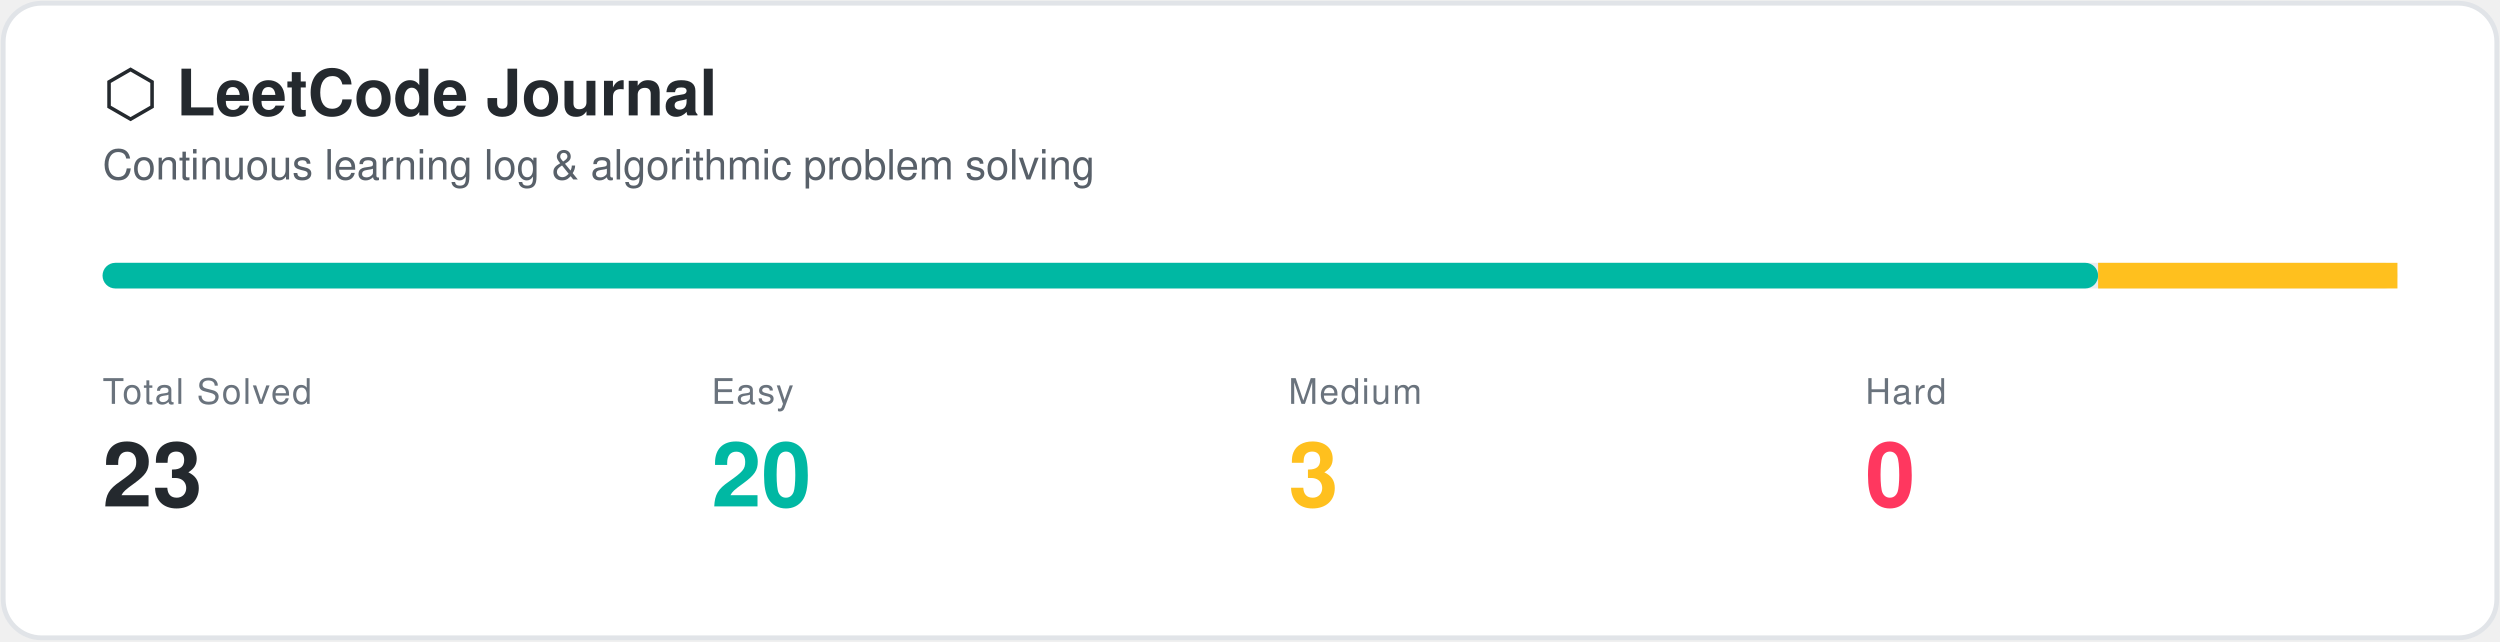
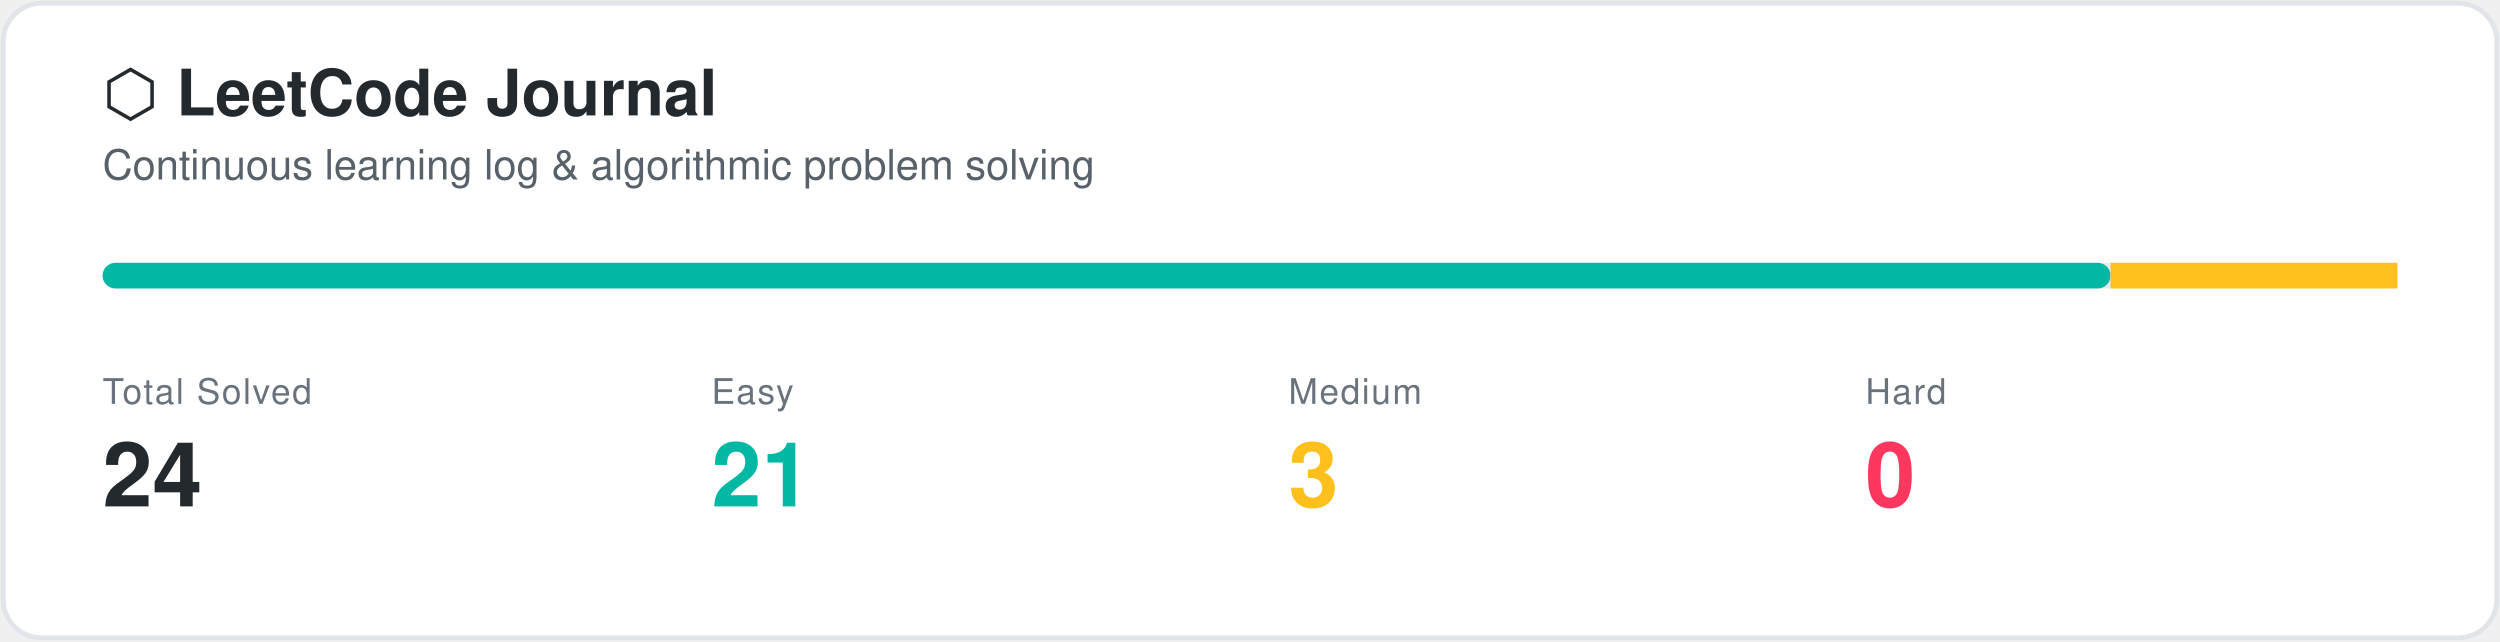
<svg xmlns="http://www.w3.org/2000/svg" width="780" height="200" viewBox="0 0 780 200" fill="none">
  <style>
    .card-bg { fill: #ffffff; stroke: #e1e4e8; stroke-width: 1.5; rx: 12; }
    .title { font: 600 20px -apple-system, BlinkMacSystemFont, "Segoe UI", Helvetica, Arial, sans-serif; fill: #24292e; }
    .subtitle { font: 400 13px -apple-system, BlinkMacSystemFont, "Segoe UI", Helvetica, Arial, sans-serif; fill: #586069; }
    .stat-lbl { font: 500 11px -apple-system, BlinkMacSystemFont, "Segoe UI", Helvetica, Arial, sans-serif; fill: #6a737d; text-transform: uppercase; letter-spacing: 0.5px; }
    .stat-num { font: 700 28px -apple-system, BlinkMacSystemFont, "Segoe UI", Helvetica, Arial, sans-serif; fill: #24292e; }
    .easy-num { fill: #00b8a3; }
    .med-num { fill: #ffc01e; }
    .hard-num { fill: #ff375f; }
    @media (prefers-color-scheme: dark) {
      .card-bg { fill: #0d1117; stroke: #30363d; }
      .title, .stat-num { fill: #c9d1d9; }
      .subtitle, .stat-lbl { fill: #8b949e; }
    }
  </style>
  <rect width="778" height="198" x="1" y="1" class="card-bg" />
  <g transform="translate(32, 36)">
    <text x="0" y="0" class="title">⬡ LeetCode Journal</text>
    <text x="0" y="20" class="subtitle">Continuous learning log &amp; algorithmic problem solving</text>
  </g>
  <g transform="translate(32, 82)">
    <rect x="0" y="0" width="716" height="8" rx="4" fill="#eaecef" />
-     <rect x="0" y="0" width="622.609" height="8" rx="4" fill="#00b8a3" />
-     <rect x="622.609" y="0" width="93.391" height="8" fill="#ffc01e" />
+     <rect x="0" y="0" width="626.5" height="8" rx="4" fill="#00b8a3" />
+     <rect x="626.5" y="0" width="89.5" height="8" fill="#ffc01e" />
    <rect x="716" y="0" width="0" height="8" rx="4" fill="#ff375f" />
  </g>
  <g transform="translate(32, 126)">
    <g transform="translate(0, 0)">
      <text x="0" y="0" class="stat-lbl">Total Solved</text>
-       <text x="0" y="32" class="stat-num">23</text>
+       <text x="0" y="32" class="stat-num">24</text>
    </g>
    <g transform="translate(190, 0)">
      <text x="0" y="0" class="stat-lbl">Easy</text>
-       <text x="0" y="32" class="stat-num easy-num">20</text>
+       <text x="0" y="32" class="stat-num easy-num">21</text>
    </g>
    <g transform="translate(370, 0)">
      <text x="0" y="0" class="stat-lbl">Medium</text>
      <text x="0" y="32" class="stat-num med-num">3</text>
    </g>
    <g transform="translate(550, 0)">
      <text x="0" y="0" class="stat-lbl">Hard</text>
      <text x="0" y="32" class="stat-num hard-num">0</text>
    </g>
  </g>
</svg>
